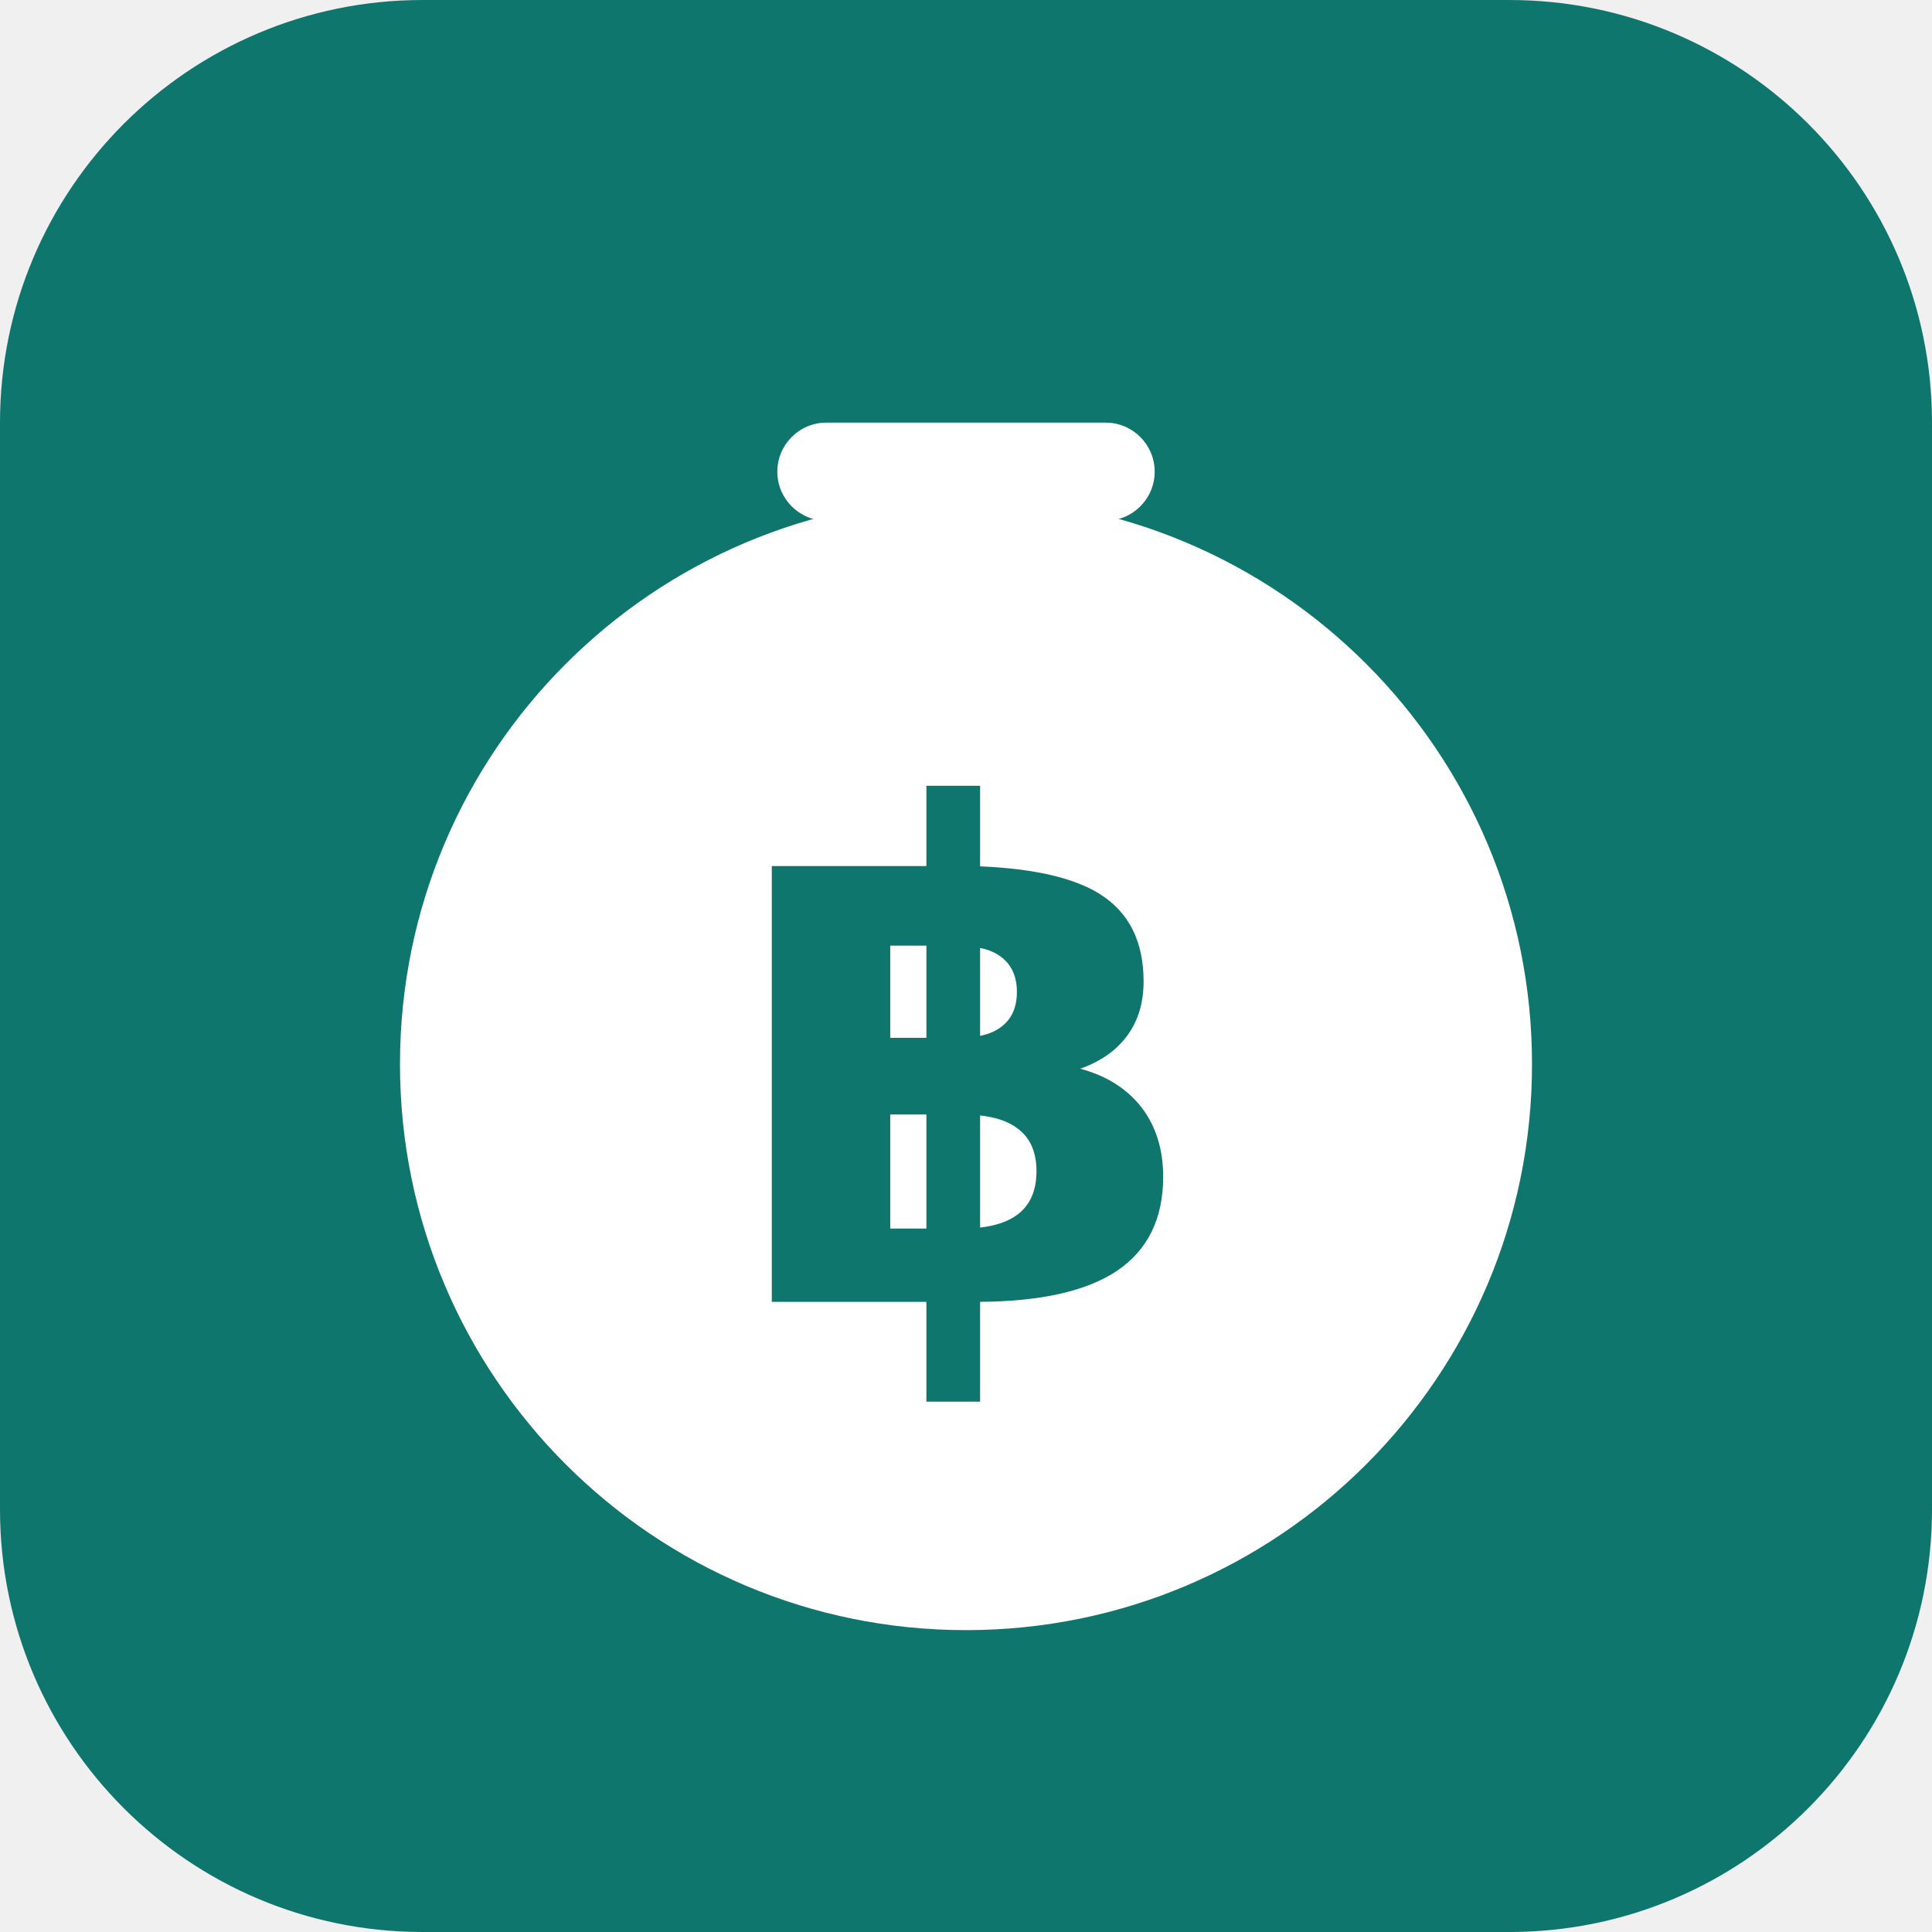
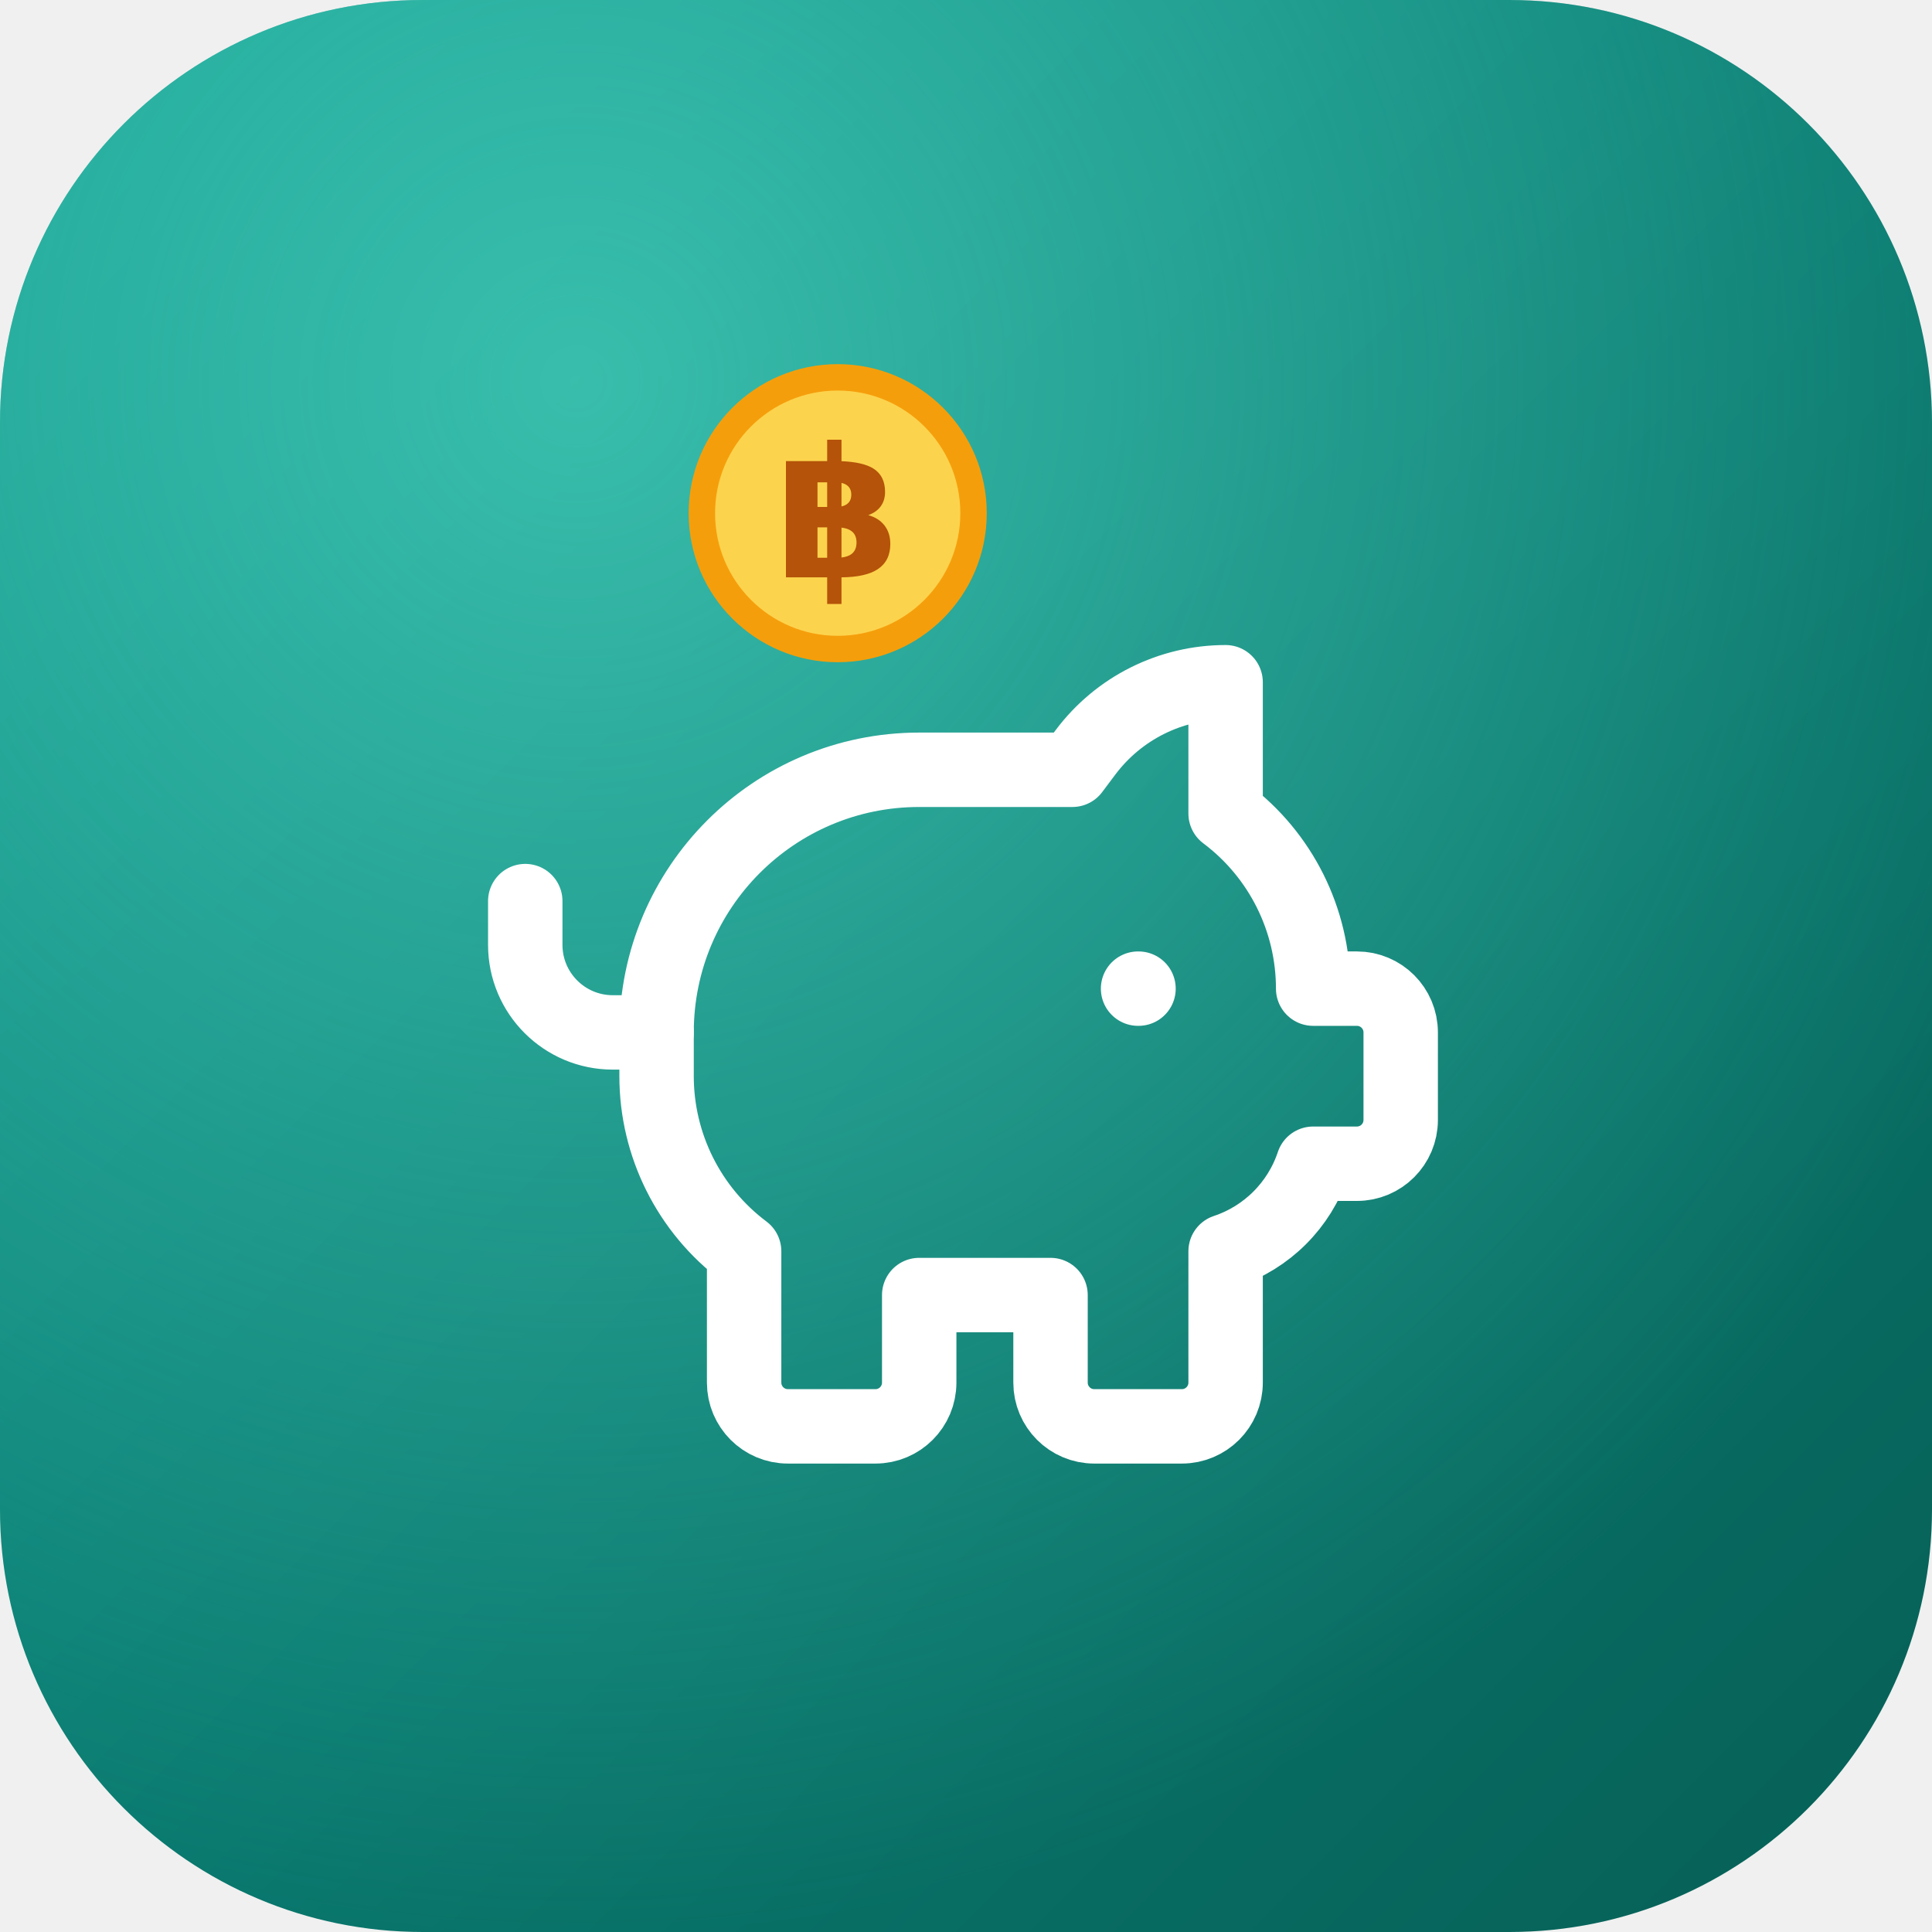
<svg xmlns="http://www.w3.org/2000/svg" viewBox="0 0 512 512">
-   <rect width="512" height="512" rx="112" fill="#0f766e" />
-   <circle cx="256" cy="282" r="150" fill="#fff" />
-   <rect x="206" y="112" width="100" height="26" rx="13" fill="#fff" />
-   <text x="256" y="345" font-family="Arial, sans-serif" font-size="180" font-weight="700" fill="#0f766e" text-anchor="middle">฿</text>
+   <defs>
+     <linearGradient id="bg" x1="0" y1="0" x2="1" y2="1">
+       <stop offset="0" stop-color="#0d9488" />
+       <stop offset="1" stop-color="#065f56" />
+     </linearGradient>
+     <radialGradient id="glow" cx="0.3" cy="0.2" r="0.8">
+       <stop offset="0" stop-color="#5eead4" stop-opacity=".55" />
+       <stop offset="1" stop-color="#5eead4" stop-opacity="0" />
+     </radialGradient>
+   </defs>
+   <rect width="512" height="512" rx="112" fill="url(#bg)" />
+   <rect width="512" height="512" rx="112" fill="url(#glow)" />
+   <circle cx="222" cy="136" r="36" fill="#fcd34d" stroke="#f59e0b" stroke-width="7" />
+   <text x="222" y="153" font-family="Prompt, Arial, sans-serif" font-size="48" font-weight="700" fill="#b45309" text-anchor="middle">฿</text>
+   <g transform="translate(116 146) scale(11.6)" fill="none" stroke="#ffffff" stroke-width="1.7" stroke-linecap="round" stroke-linejoin="round">
+     <path d="M11 17h3v2a1 1 0 0 0 1 1h2a1 1 0 0 0 1-1v-3a3.16 3.16 0 0 0 2-2h1a1 1 0 0 0 1-1v-2a1 1 0 0 0-1-1h-1a5 5 0 0 0-2-4V3a4 4 0 0 0-3.2 1.6l-.3.4H11a6 6 0 0 0-6 6v1a5 5 0 0 0 2 4v3a1 1 0 0 0 1 1h2a1 1 0 0 0 1-1z" />
+     <path d="M16 10h.01" />
+     <path d="M2 8v1a2 2 0 0 0 2 2h1" />
+   </g>
</svg>
